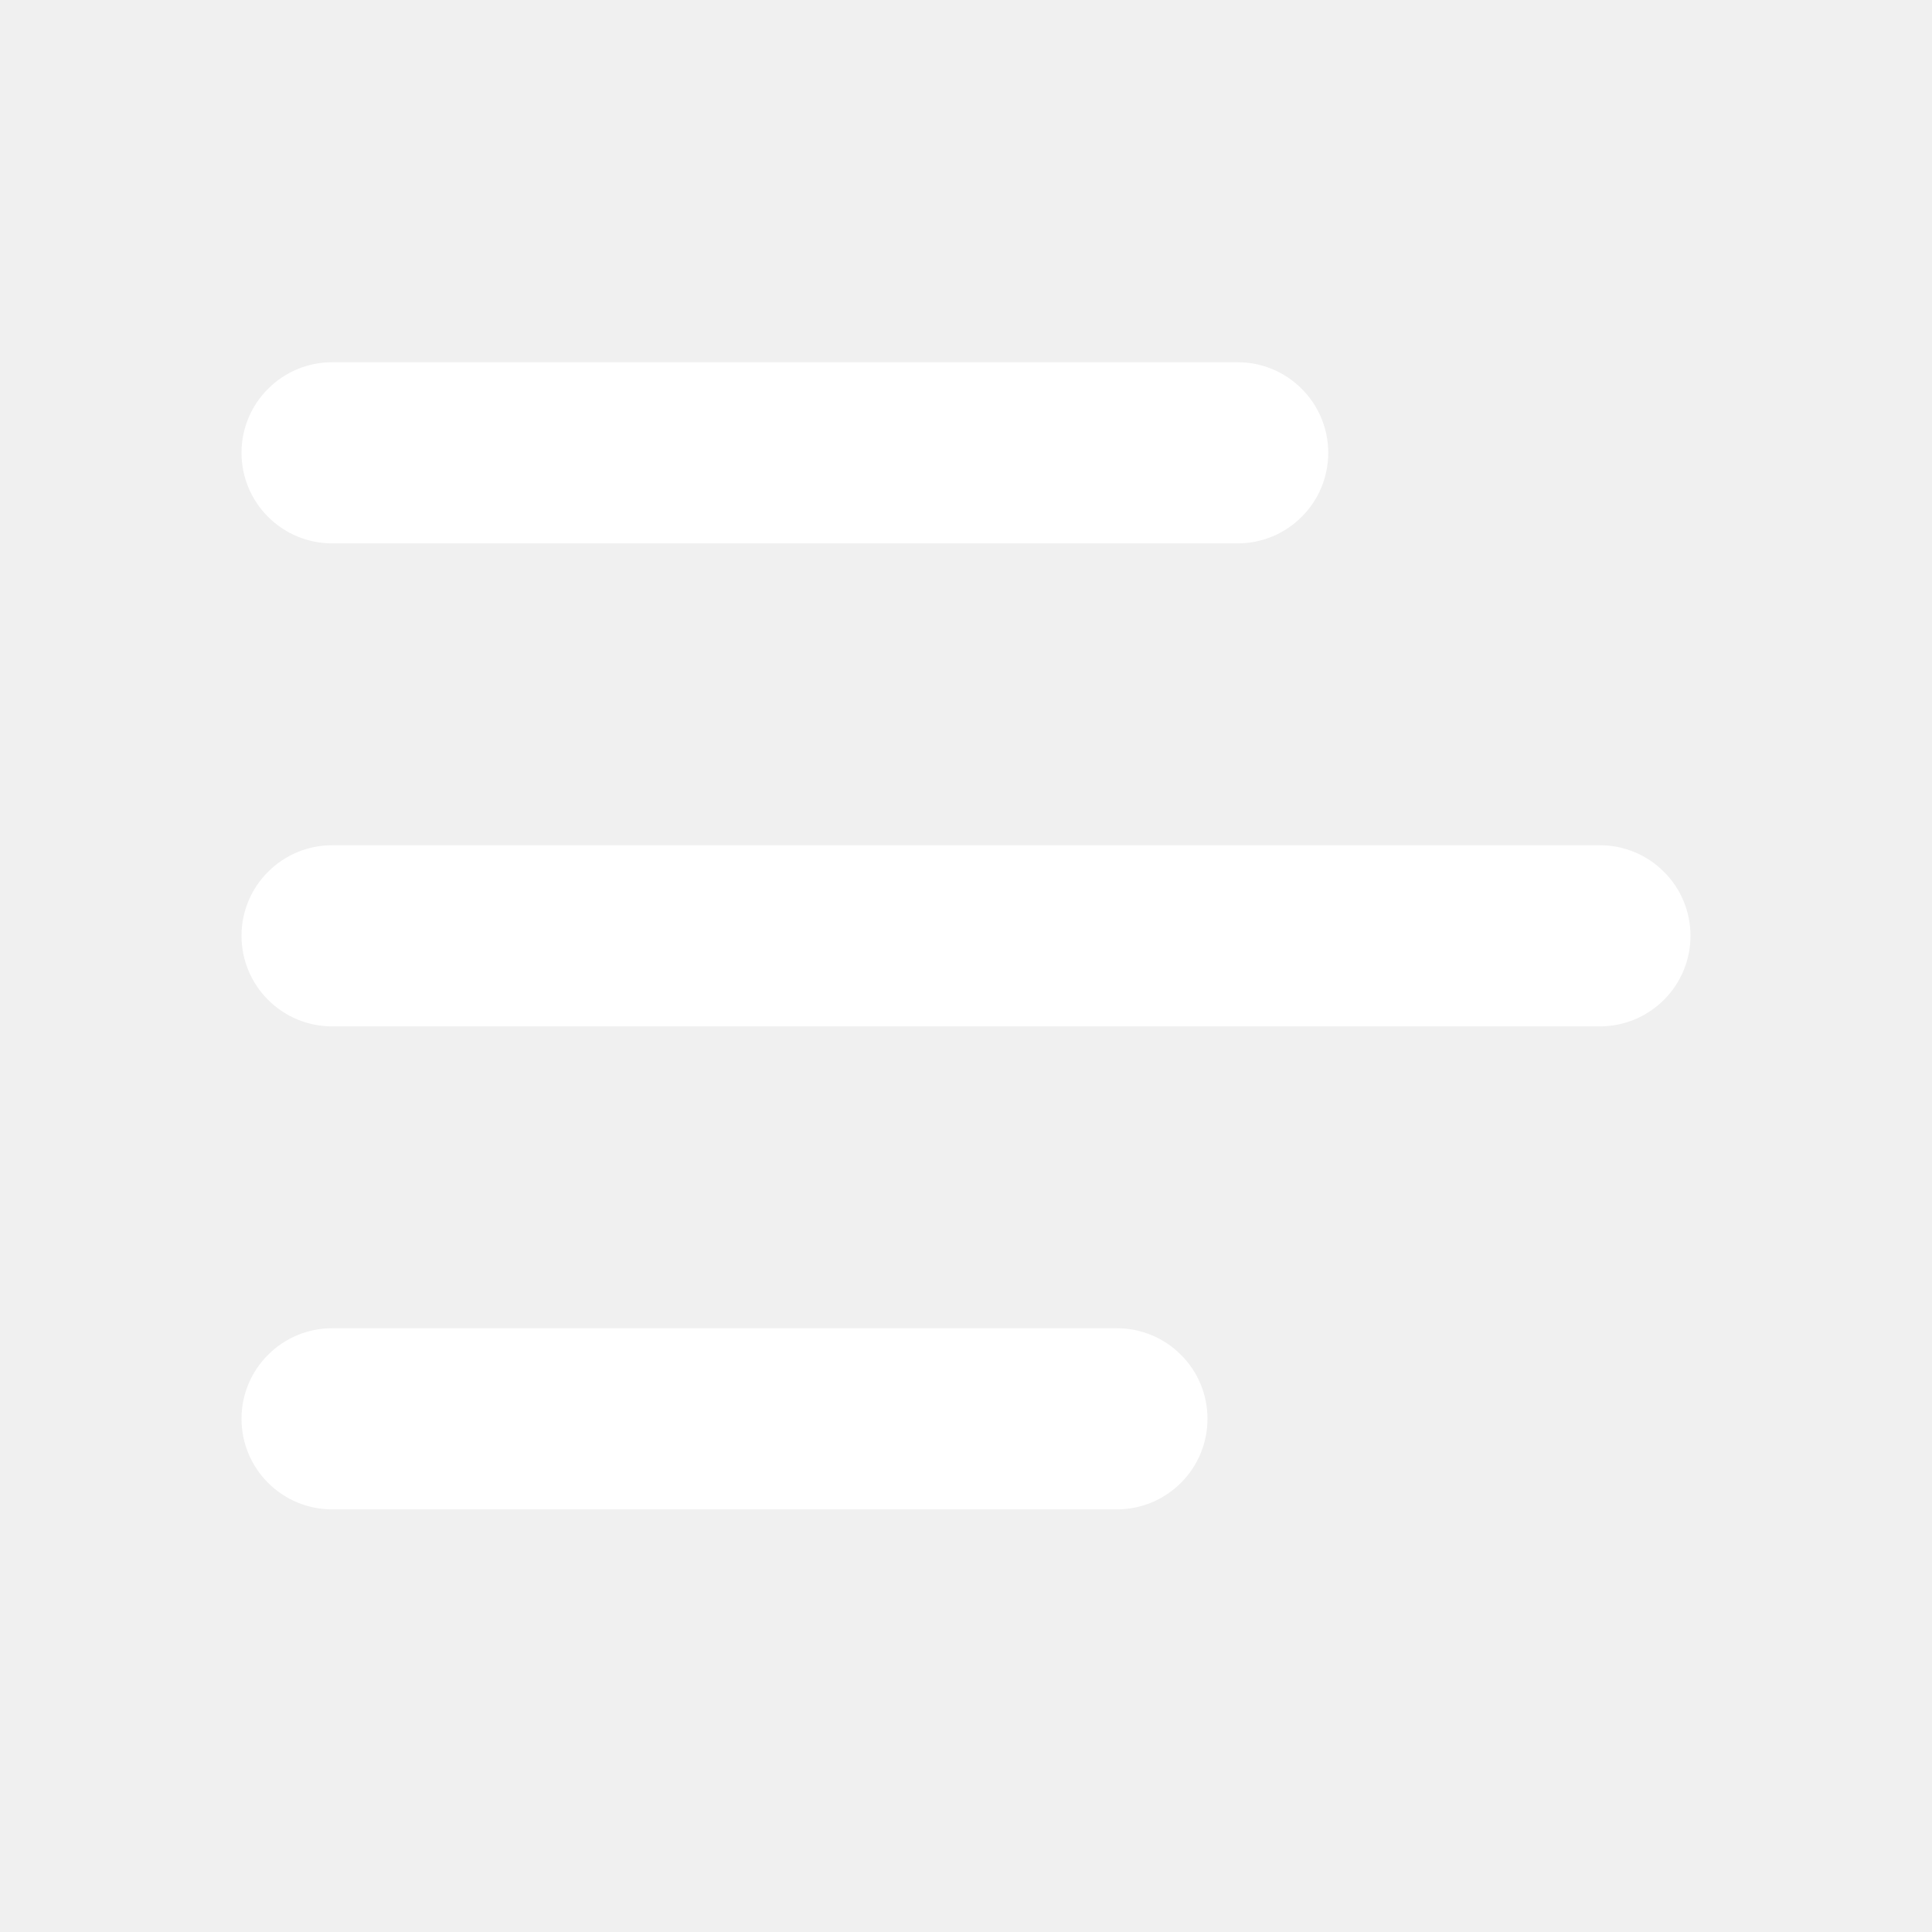
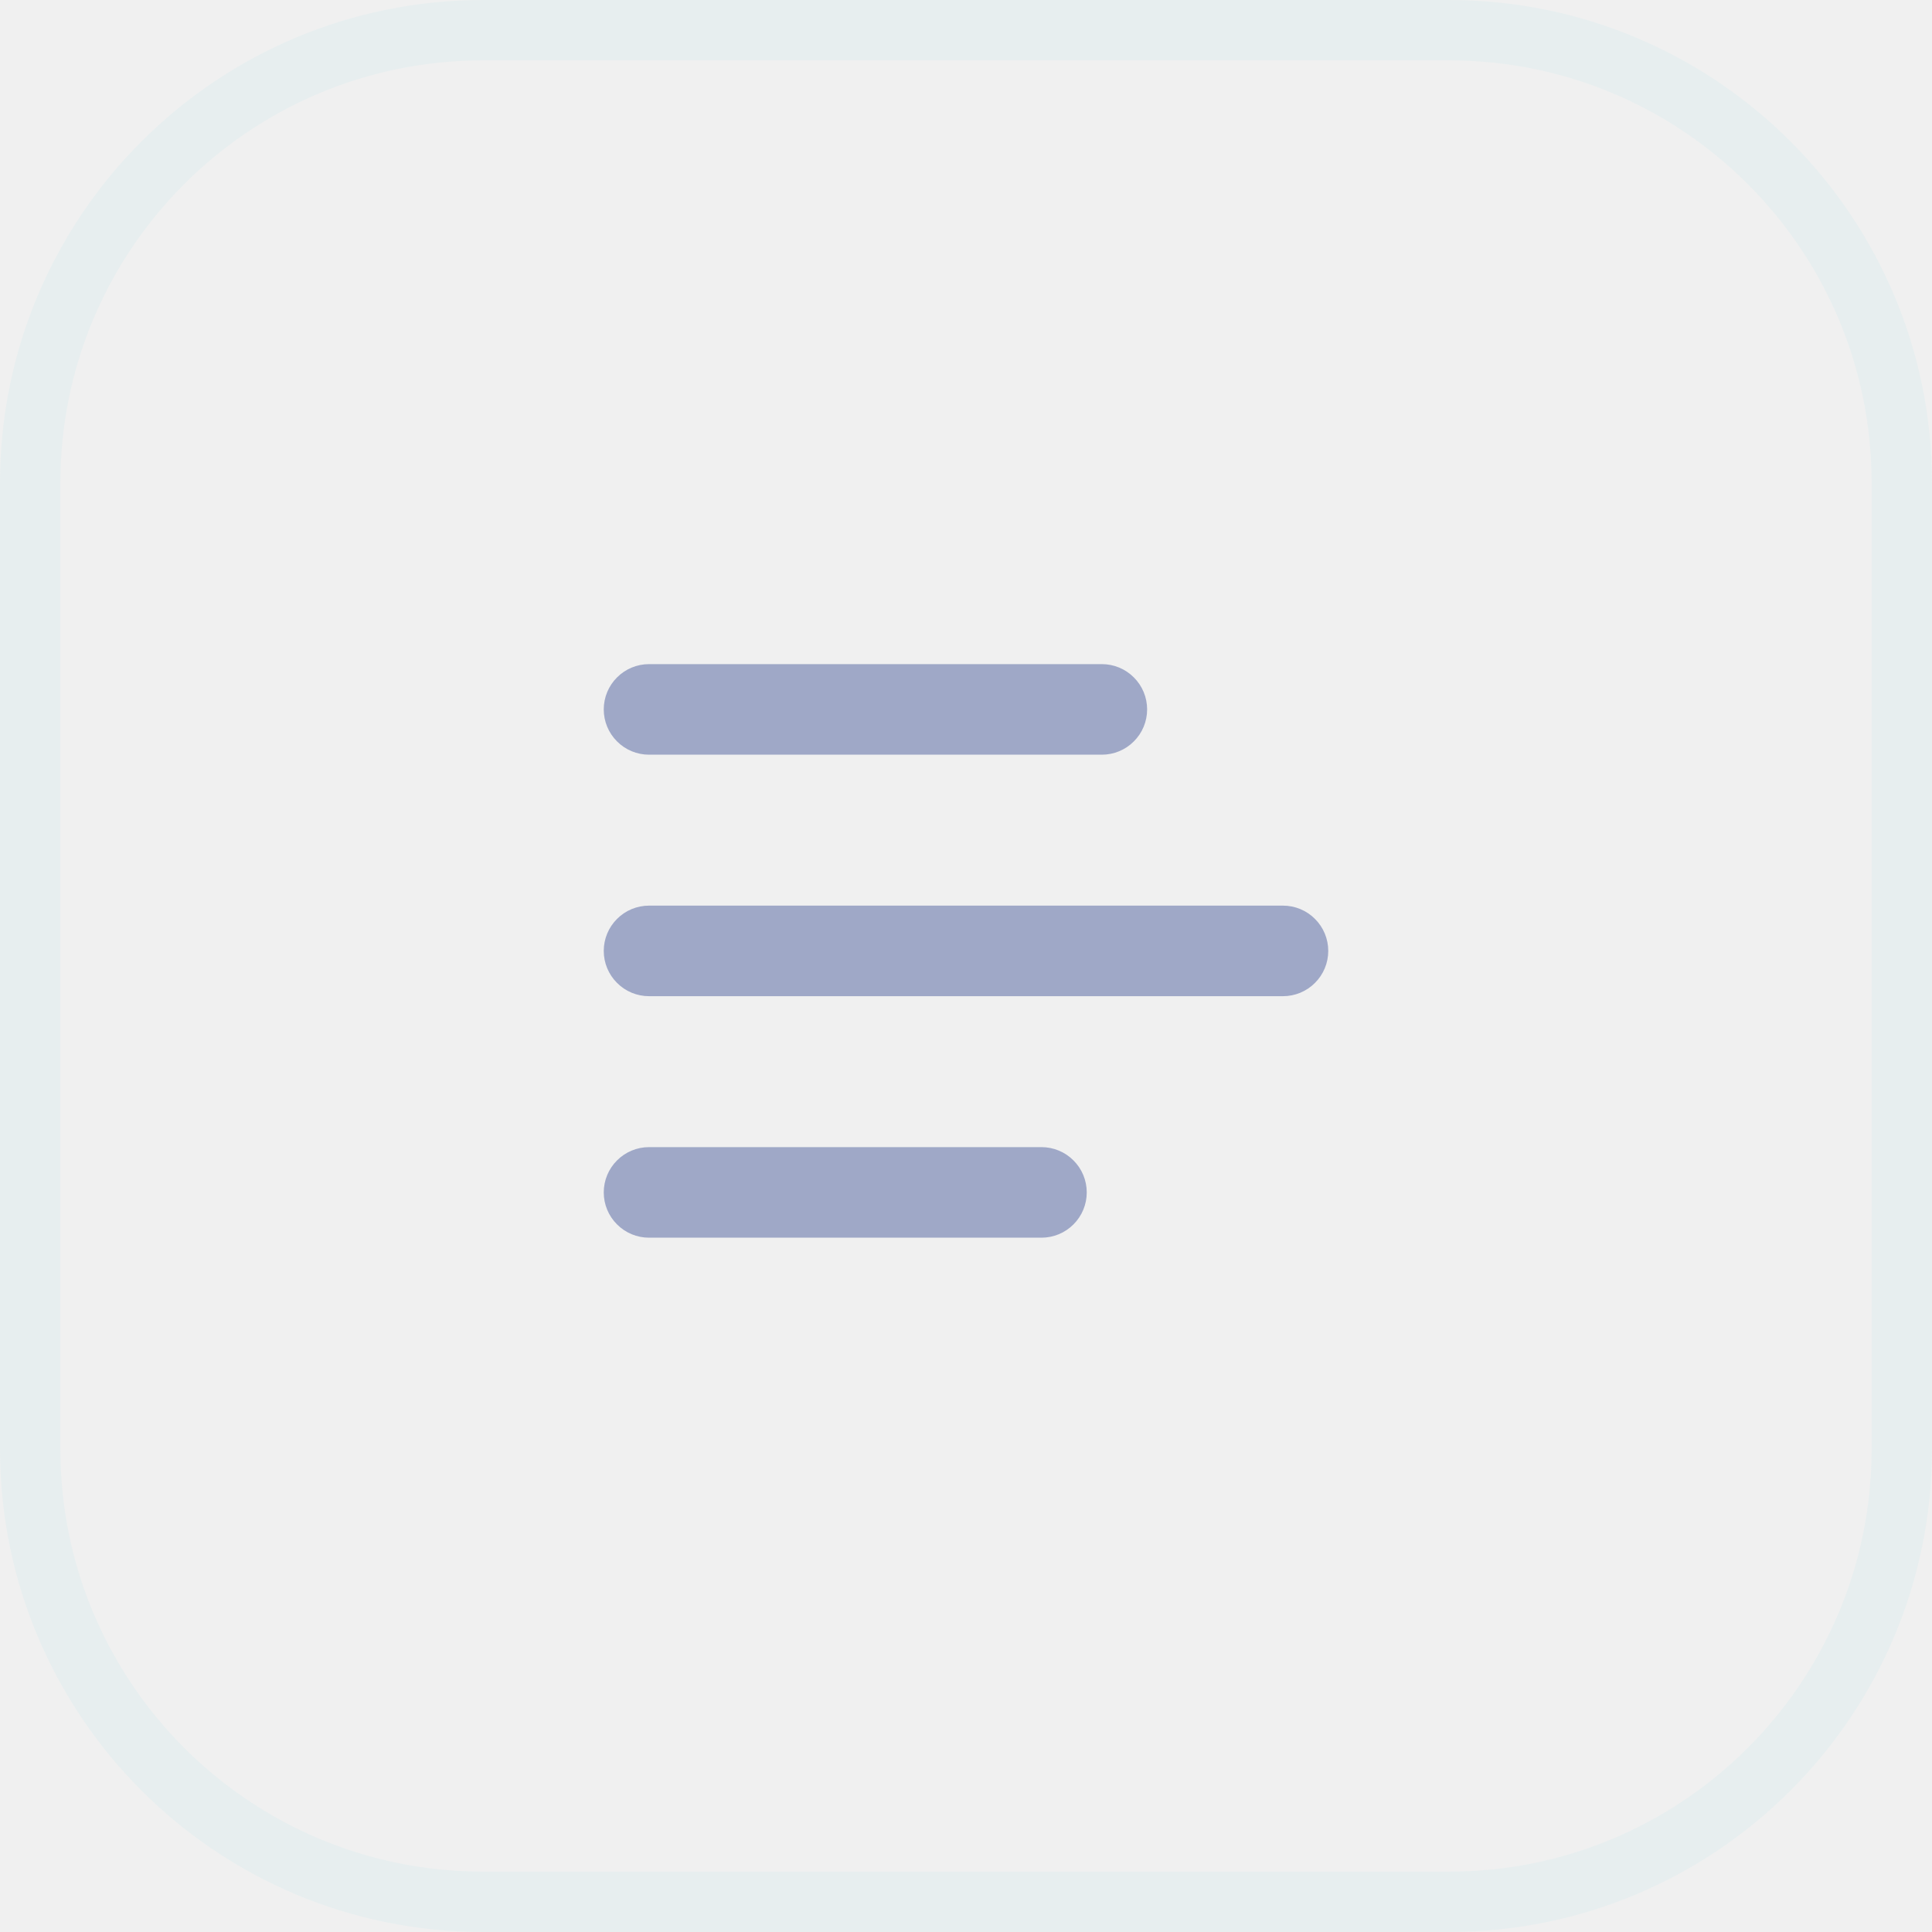
- <svg xmlns="http://www.w3.org/2000/svg" width="16" height="16" viewBox="0 0 16 16" fill="none">
-   <path d="M2 3.75C2 3.551 2.079 3.36 2.22 3.22C2.36 3.079 2.551 3 2.75 3H10.25C10.449 3 10.64 3.079 10.78 3.22C10.921 3.36 11 3.551 11 3.75C11 3.949 10.921 4.14 10.78 4.28C10.64 4.421 10.449 4.5 10.25 4.5H2.75C2.551 4.5 2.36 4.421 2.22 4.28C2.079 4.14 2 3.949 2 3.75ZM2 11.75C2 11.551 2.079 11.36 2.22 11.22C2.36 11.079 2.551 11 2.75 11H9.25C9.449 11 9.64 11.079 9.78 11.22C9.921 11.36 10 11.551 10 11.75C10 11.949 9.921 12.14 9.78 12.28C9.64 12.421 9.449 12.5 9.25 12.5H2.75C2.551 12.5 2.36 12.421 2.22 12.28C2.079 12.14 2 11.949 2 11.75ZM2.75 7C2.551 7 2.36 7.079 2.22 7.22C2.079 7.36 2 7.551 2 7.75C2 7.949 2.079 8.14 2.22 8.28C2.36 8.421 2.551 8.5 2.75 8.5H13.25C13.449 8.5 13.64 8.421 13.78 8.28C13.921 8.14 14 7.949 14 7.75C14 7.551 13.921 7.36 13.78 7.22C13.64 7.079 13.449 7 13.25 7H2.75Z" fill="white" />
+ <svg xmlns="http://www.w3.org/2000/svg" width="32" height="32" viewBox="0 0 32 32" fill="none">
+   <rect x="0.5" y="0.5" width="31" height="31" rx="7.5" stroke="#E7EEEF" />
+   <path d="M10 11.75C10 11.551 10.079 11.36 10.22 11.22C10.36 11.079 10.551 11 10.75 11H18.25C18.449 11 18.64 11.079 18.78 11.22C18.921 11.36 19 11.551 19 11.75C19 11.949 18.921 12.14 18.78 12.28C18.64 12.421 18.449 12.5 18.25 12.5H10.75C10.551 12.5 10.36 12.421 10.22 12.28C10.079 12.14 10 11.949 10 11.75ZM10 19.75C10 19.551 10.079 19.36 10.22 19.22C10.36 19.079 10.551 19 10.75 19H17.25C17.449 19 17.64 19.079 17.78 19.22C17.921 19.36 18 19.551 18 19.75C18 19.949 17.921 20.14 17.78 20.28C17.64 20.421 17.449 20.5 17.25 20.5H10.75C10.551 20.5 10.36 20.421 10.22 20.28C10.079 20.14 10 19.949 10 19.75ZM10.75 15C10.551 15 10.36 15.079 10.22 15.22C10.079 15.36 10 15.551 10 15.75C10 15.949 10.079 16.14 10.22 16.28C10.36 16.421 10.551 16.5 10.75 16.5H21.25C21.449 16.5 21.64 16.421 21.78 16.28C21.921 16.14 22 15.949 22 15.75C22 15.551 21.921 15.36 21.78 15.22C21.64 15.079 21.449 15 21.25 15H10.75Z" fill="#9FA8C7" />
</svg>
